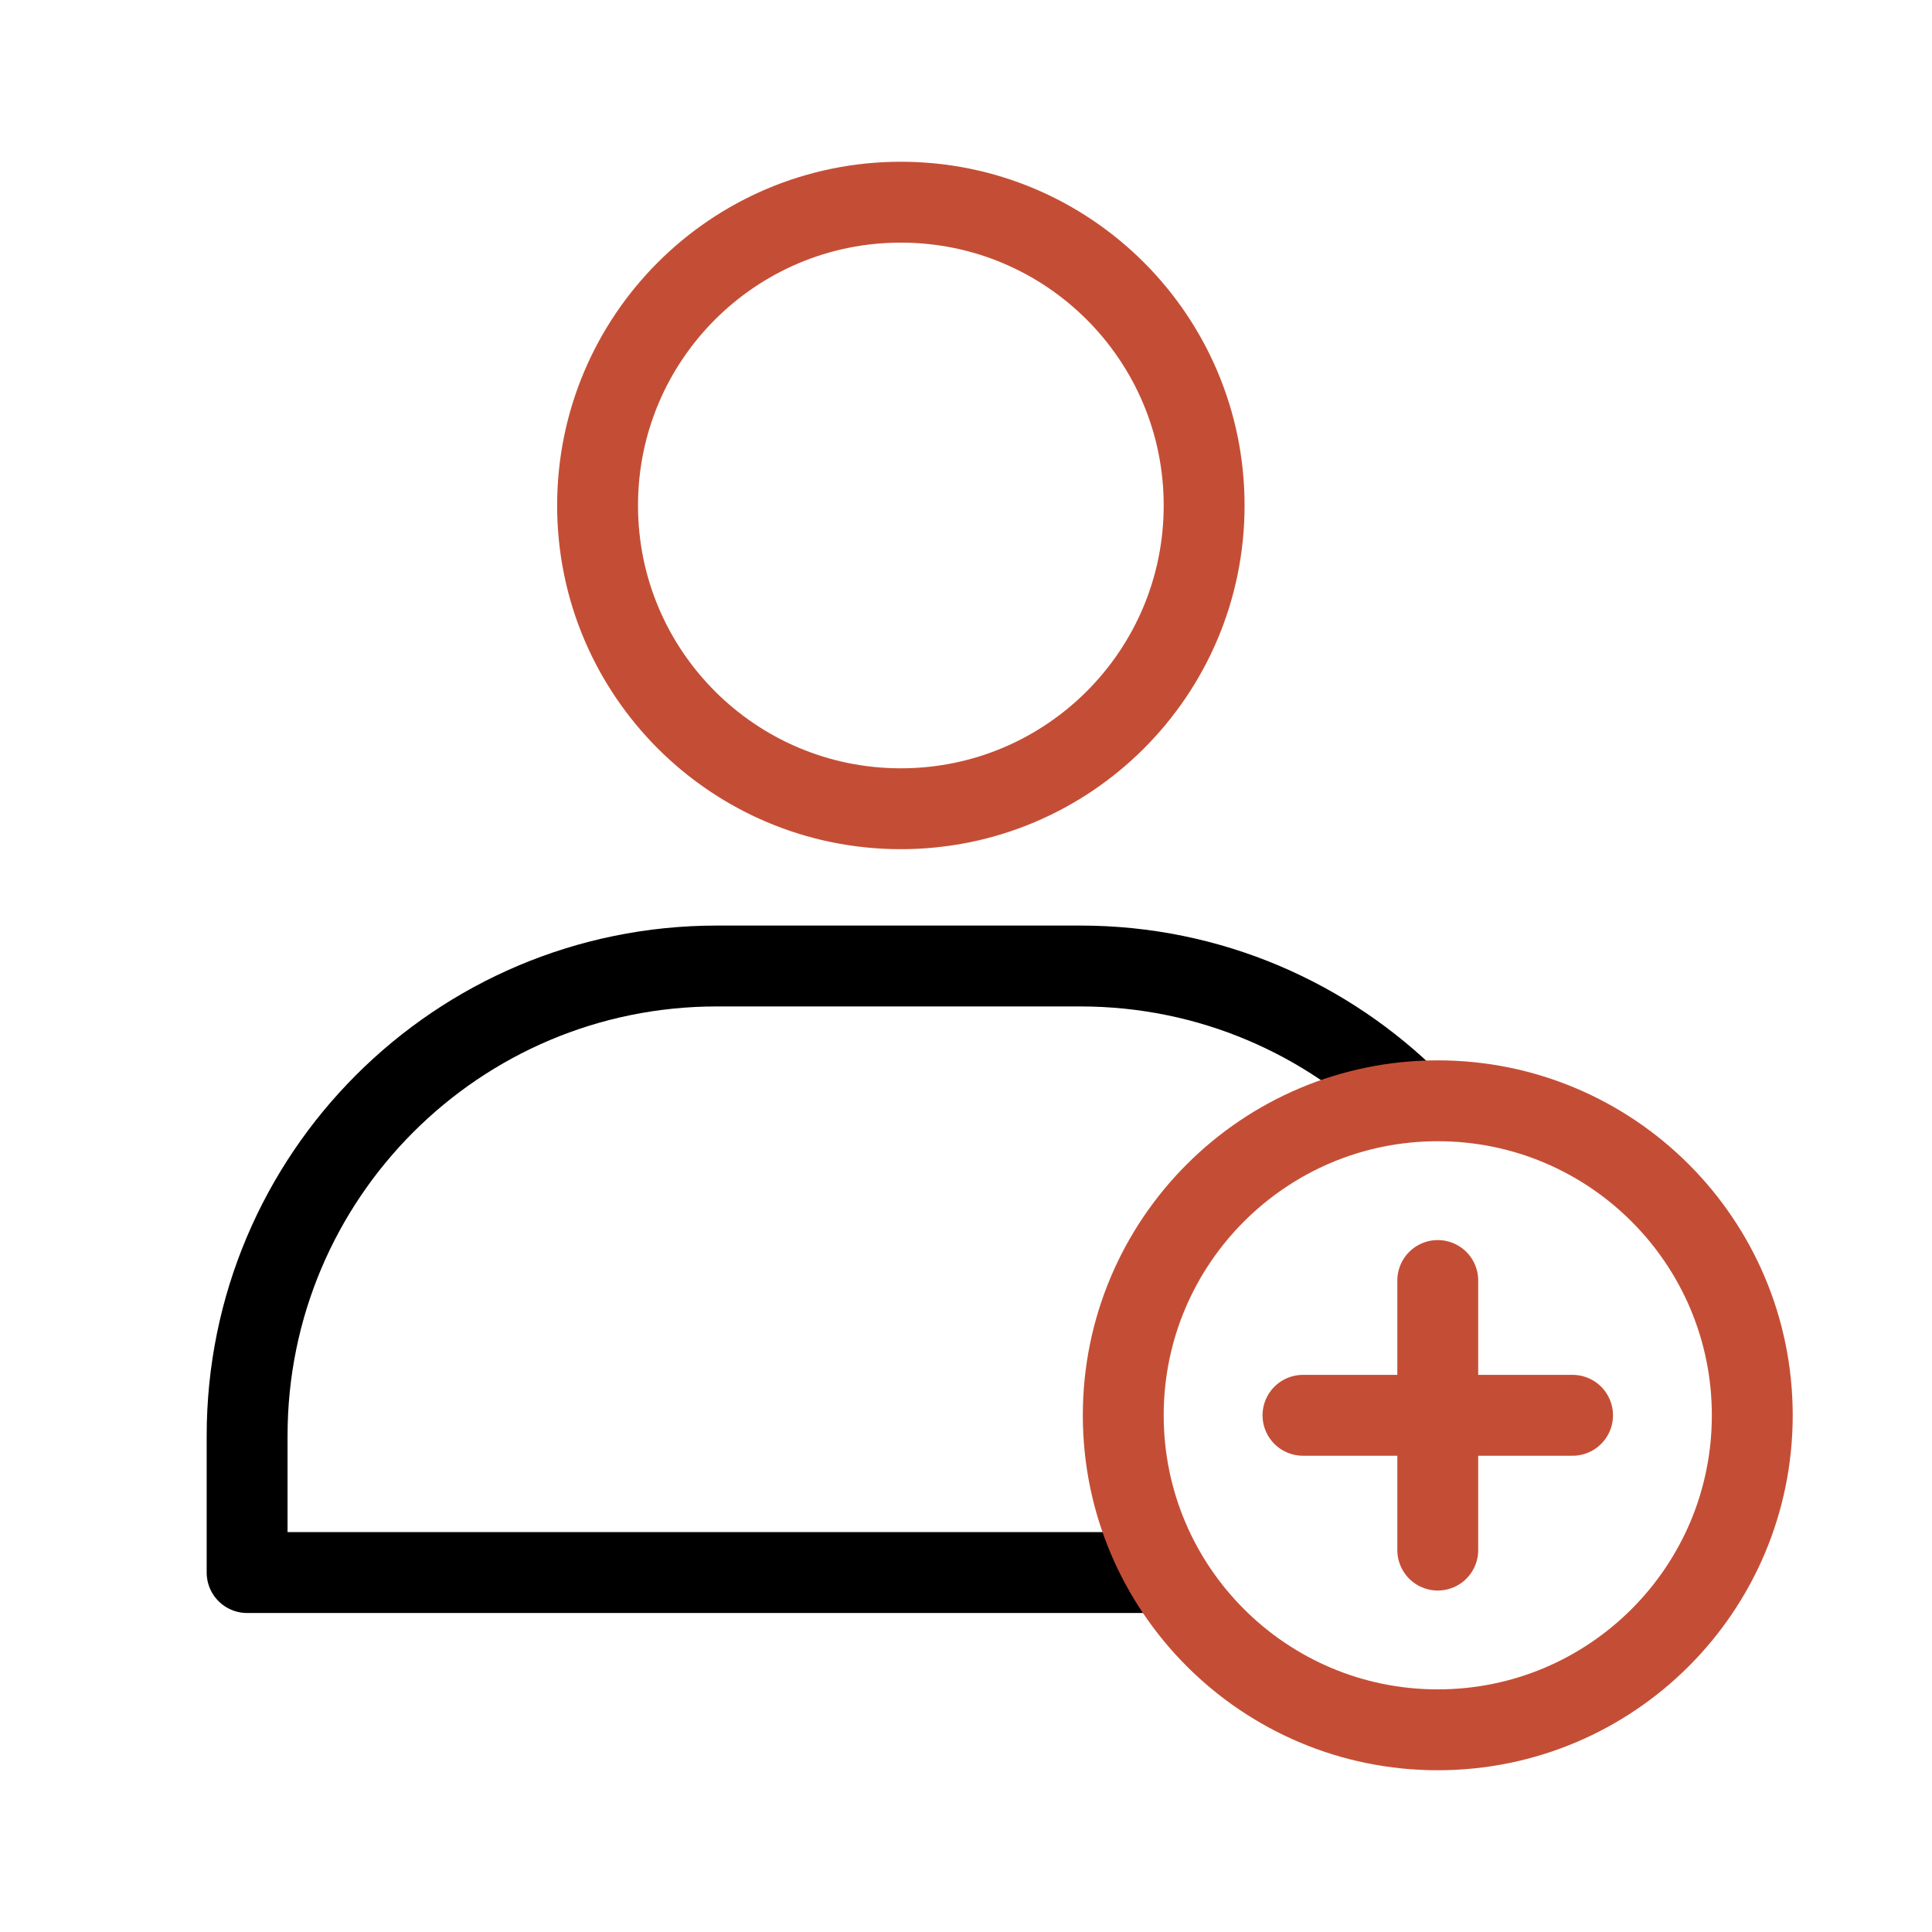
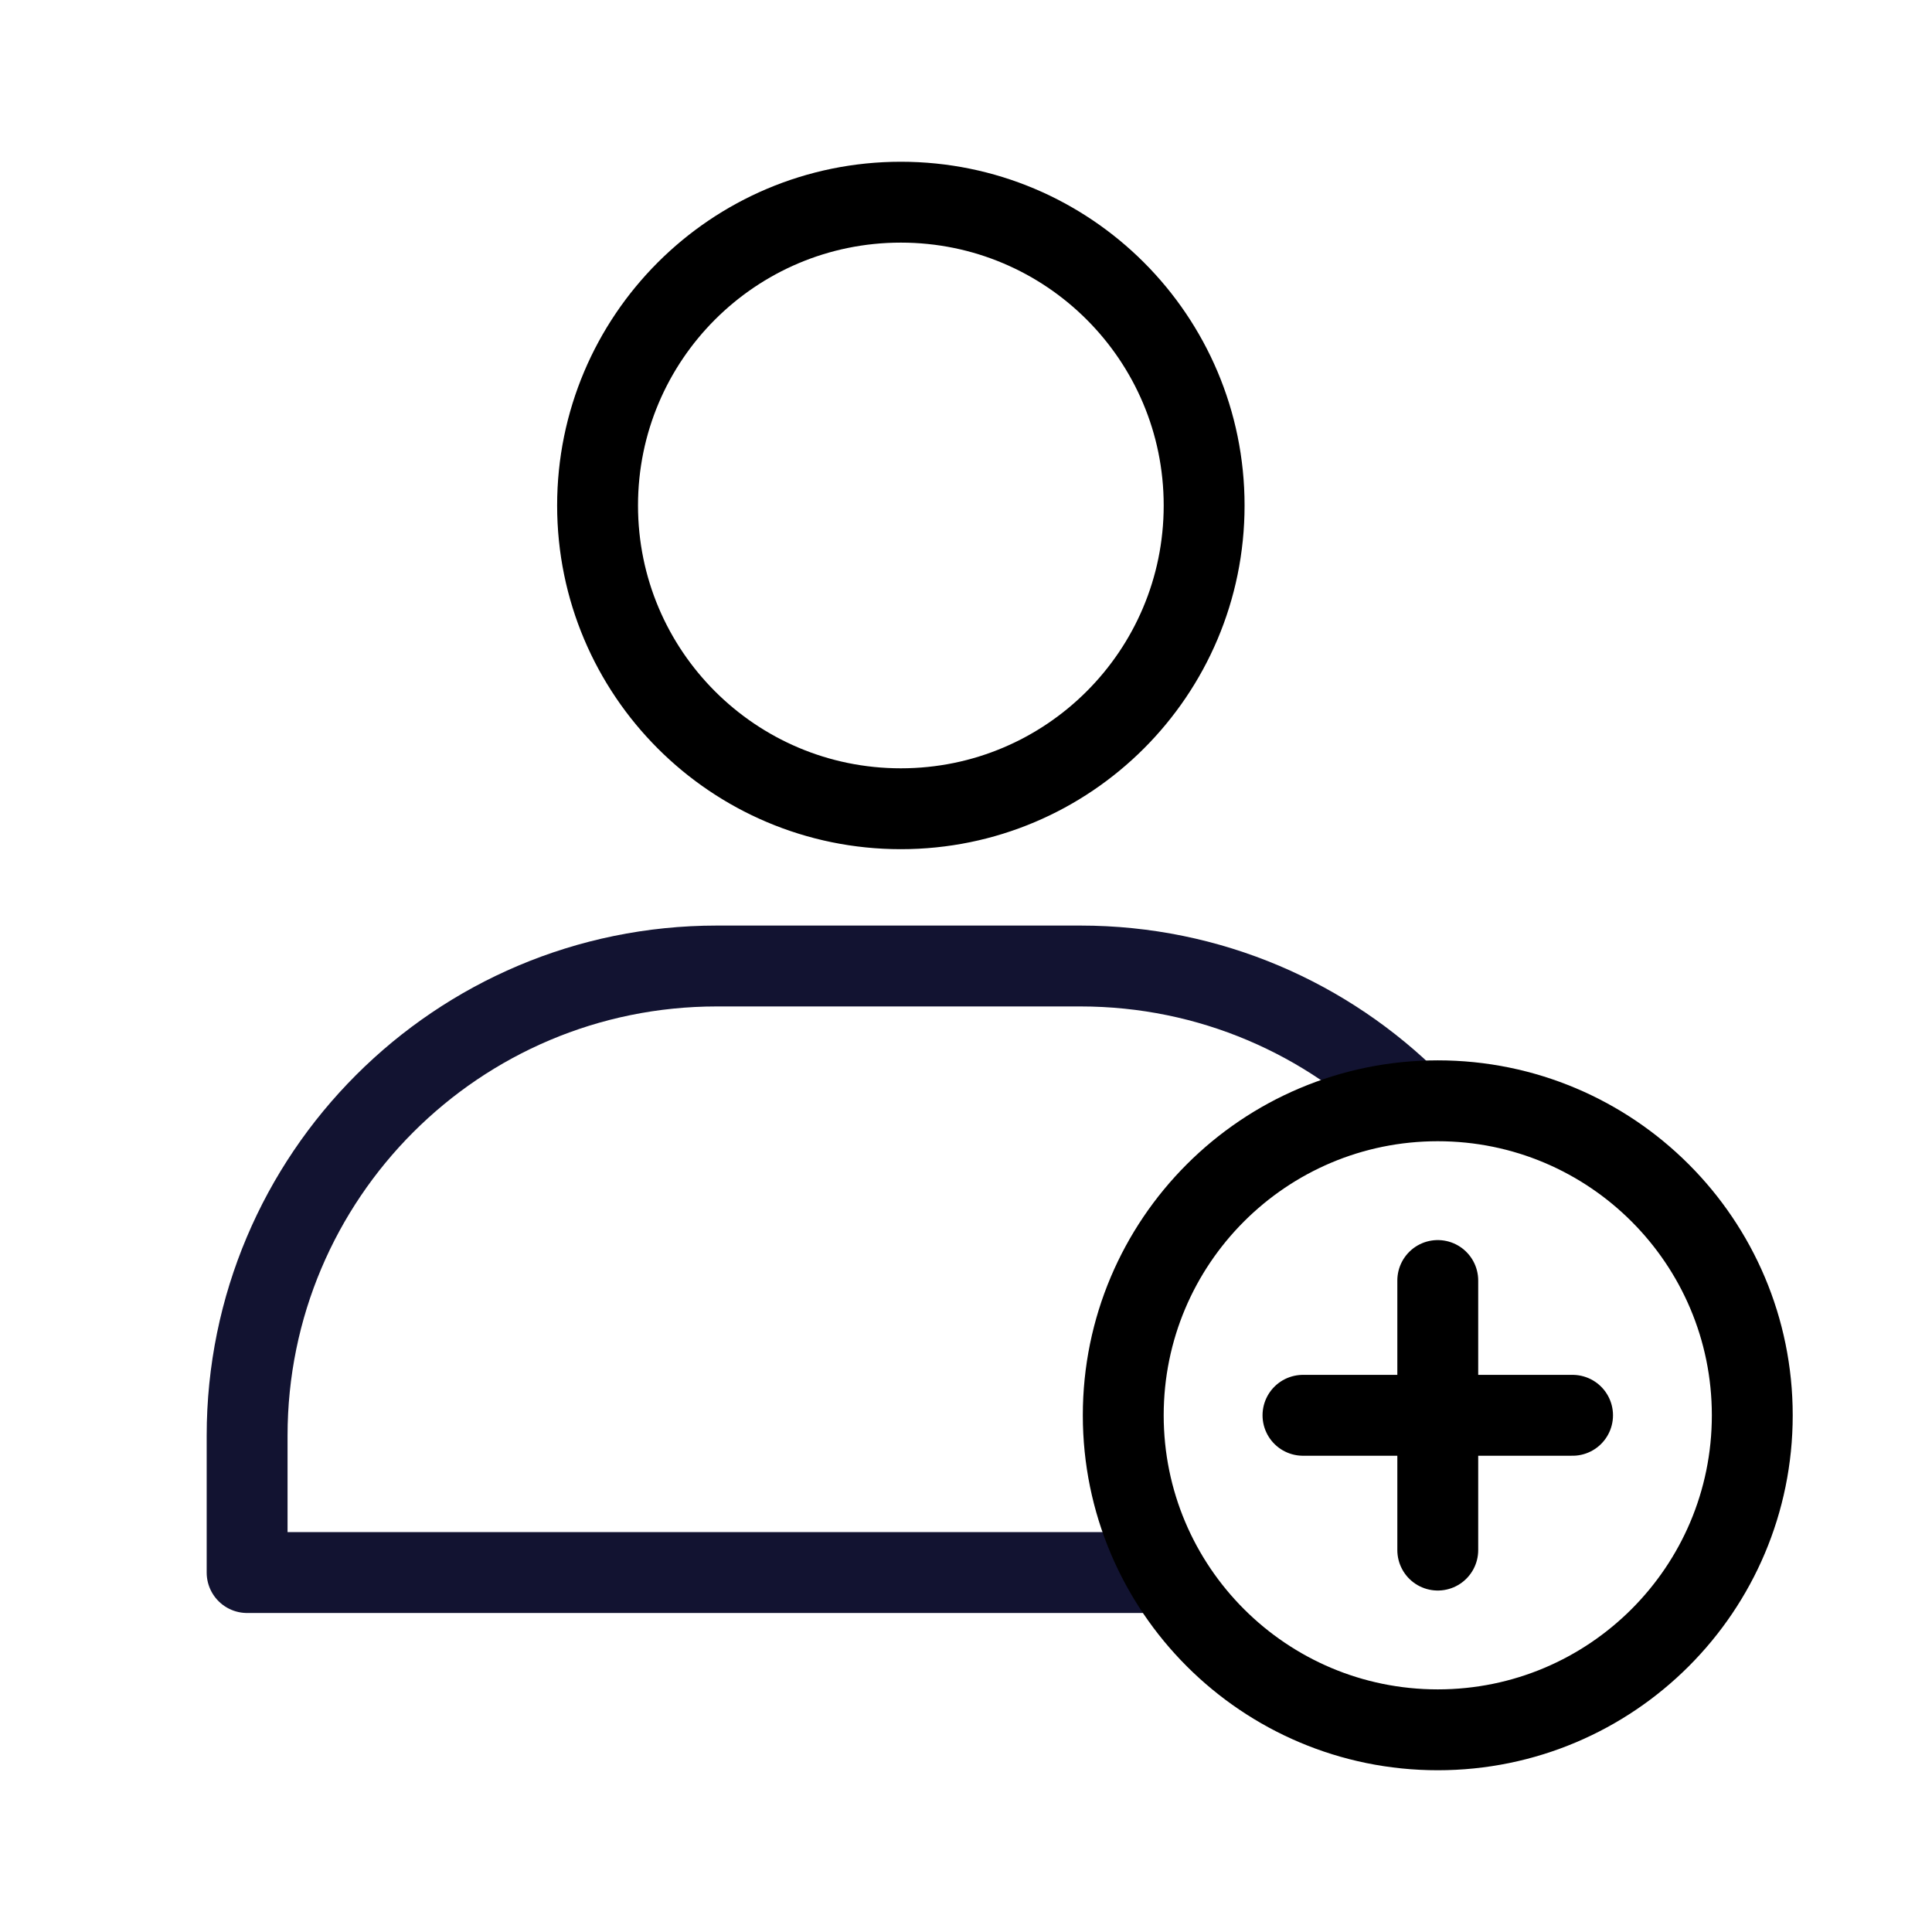
<svg xmlns="http://www.w3.org/2000/svg" width="430" height="430" fill="none" viewBox="0 0 430 430">
-   <path stroke="#c44e35" stroke-linecap="round" stroke-linejoin="round" stroke-miterlimit="10" stroke-width="18" d="M200.5 180c37.279 0 67.5-30.221 67.5-67.5 0-37.28-30.221-67.5-67.5-67.5S133 75.22 133 112.5s30.221 67.5 67.5 67.5" />
-   <mask id="a0UOYmjBCoa" width="341" height="190" x="29" y="195" maskUnits="userSpaceOnUse" style="mask-type:alpha">
+   <path stroke="#000" stroke-linecap="round" stroke-linejoin="round" stroke-miterlimit="10" stroke-width="18" d="M200.5 180c37.279 0 67.5-30.221 67.5-67.5 0-37.28-30.221-67.5-67.5-67.5S133 75.22 133 112.5s30.221 67.5 67.5 67.5" />
+   <mask id="EZ3v0ipNBGa" width="341" height="190" x="29" y="195" maskUnits="userSpaceOnUse" style="mask-type:alpha">
    <path fill="#D9D9D9" d="M370 195.803H29.593V385H370v-21.01C357.295 376.955 339.587 385 320 385c-38.66 0-70-31.34-70-70s31.34-70 70-70c19.587 0 37.295 8.045 50 21.01z" />
  </mask>
-   <g mask="url(#a0UOYmjBCoa)">
-     <path stroke="#000" stroke-linejoin="round" stroke-width="18" d="M55 319.545C55 261.807 101.807 215 159.545 215h80.909C298.193 215 345 261.807 345 319.545V350H55z" />
+   <g mask="url(#EZ3v0ipNBGa)">
+     <path stroke="#121331" stroke-linejoin="round" stroke-width="18" d="M55 319.545C55 261.807 101.807 215 159.545 215h80.909C298.193 215 345 261.807 345 319.545V350H55z" />
  </g>
-   <circle cx="320" cy="315" r="70" stroke="#c44e35" stroke-width="18" />
-   <path stroke="#c44e35" stroke-linecap="round" stroke-linejoin="round" stroke-width="18" d="M320 285v60m30-30h-60" />
+   <circle cx="320" cy="315" r="70" stroke="#000" stroke-width="18" />
+   <path stroke="#000" stroke-linecap="round" stroke-linejoin="round" stroke-width="18" d="M320 285v60m30-30h-60" />
</svg>
